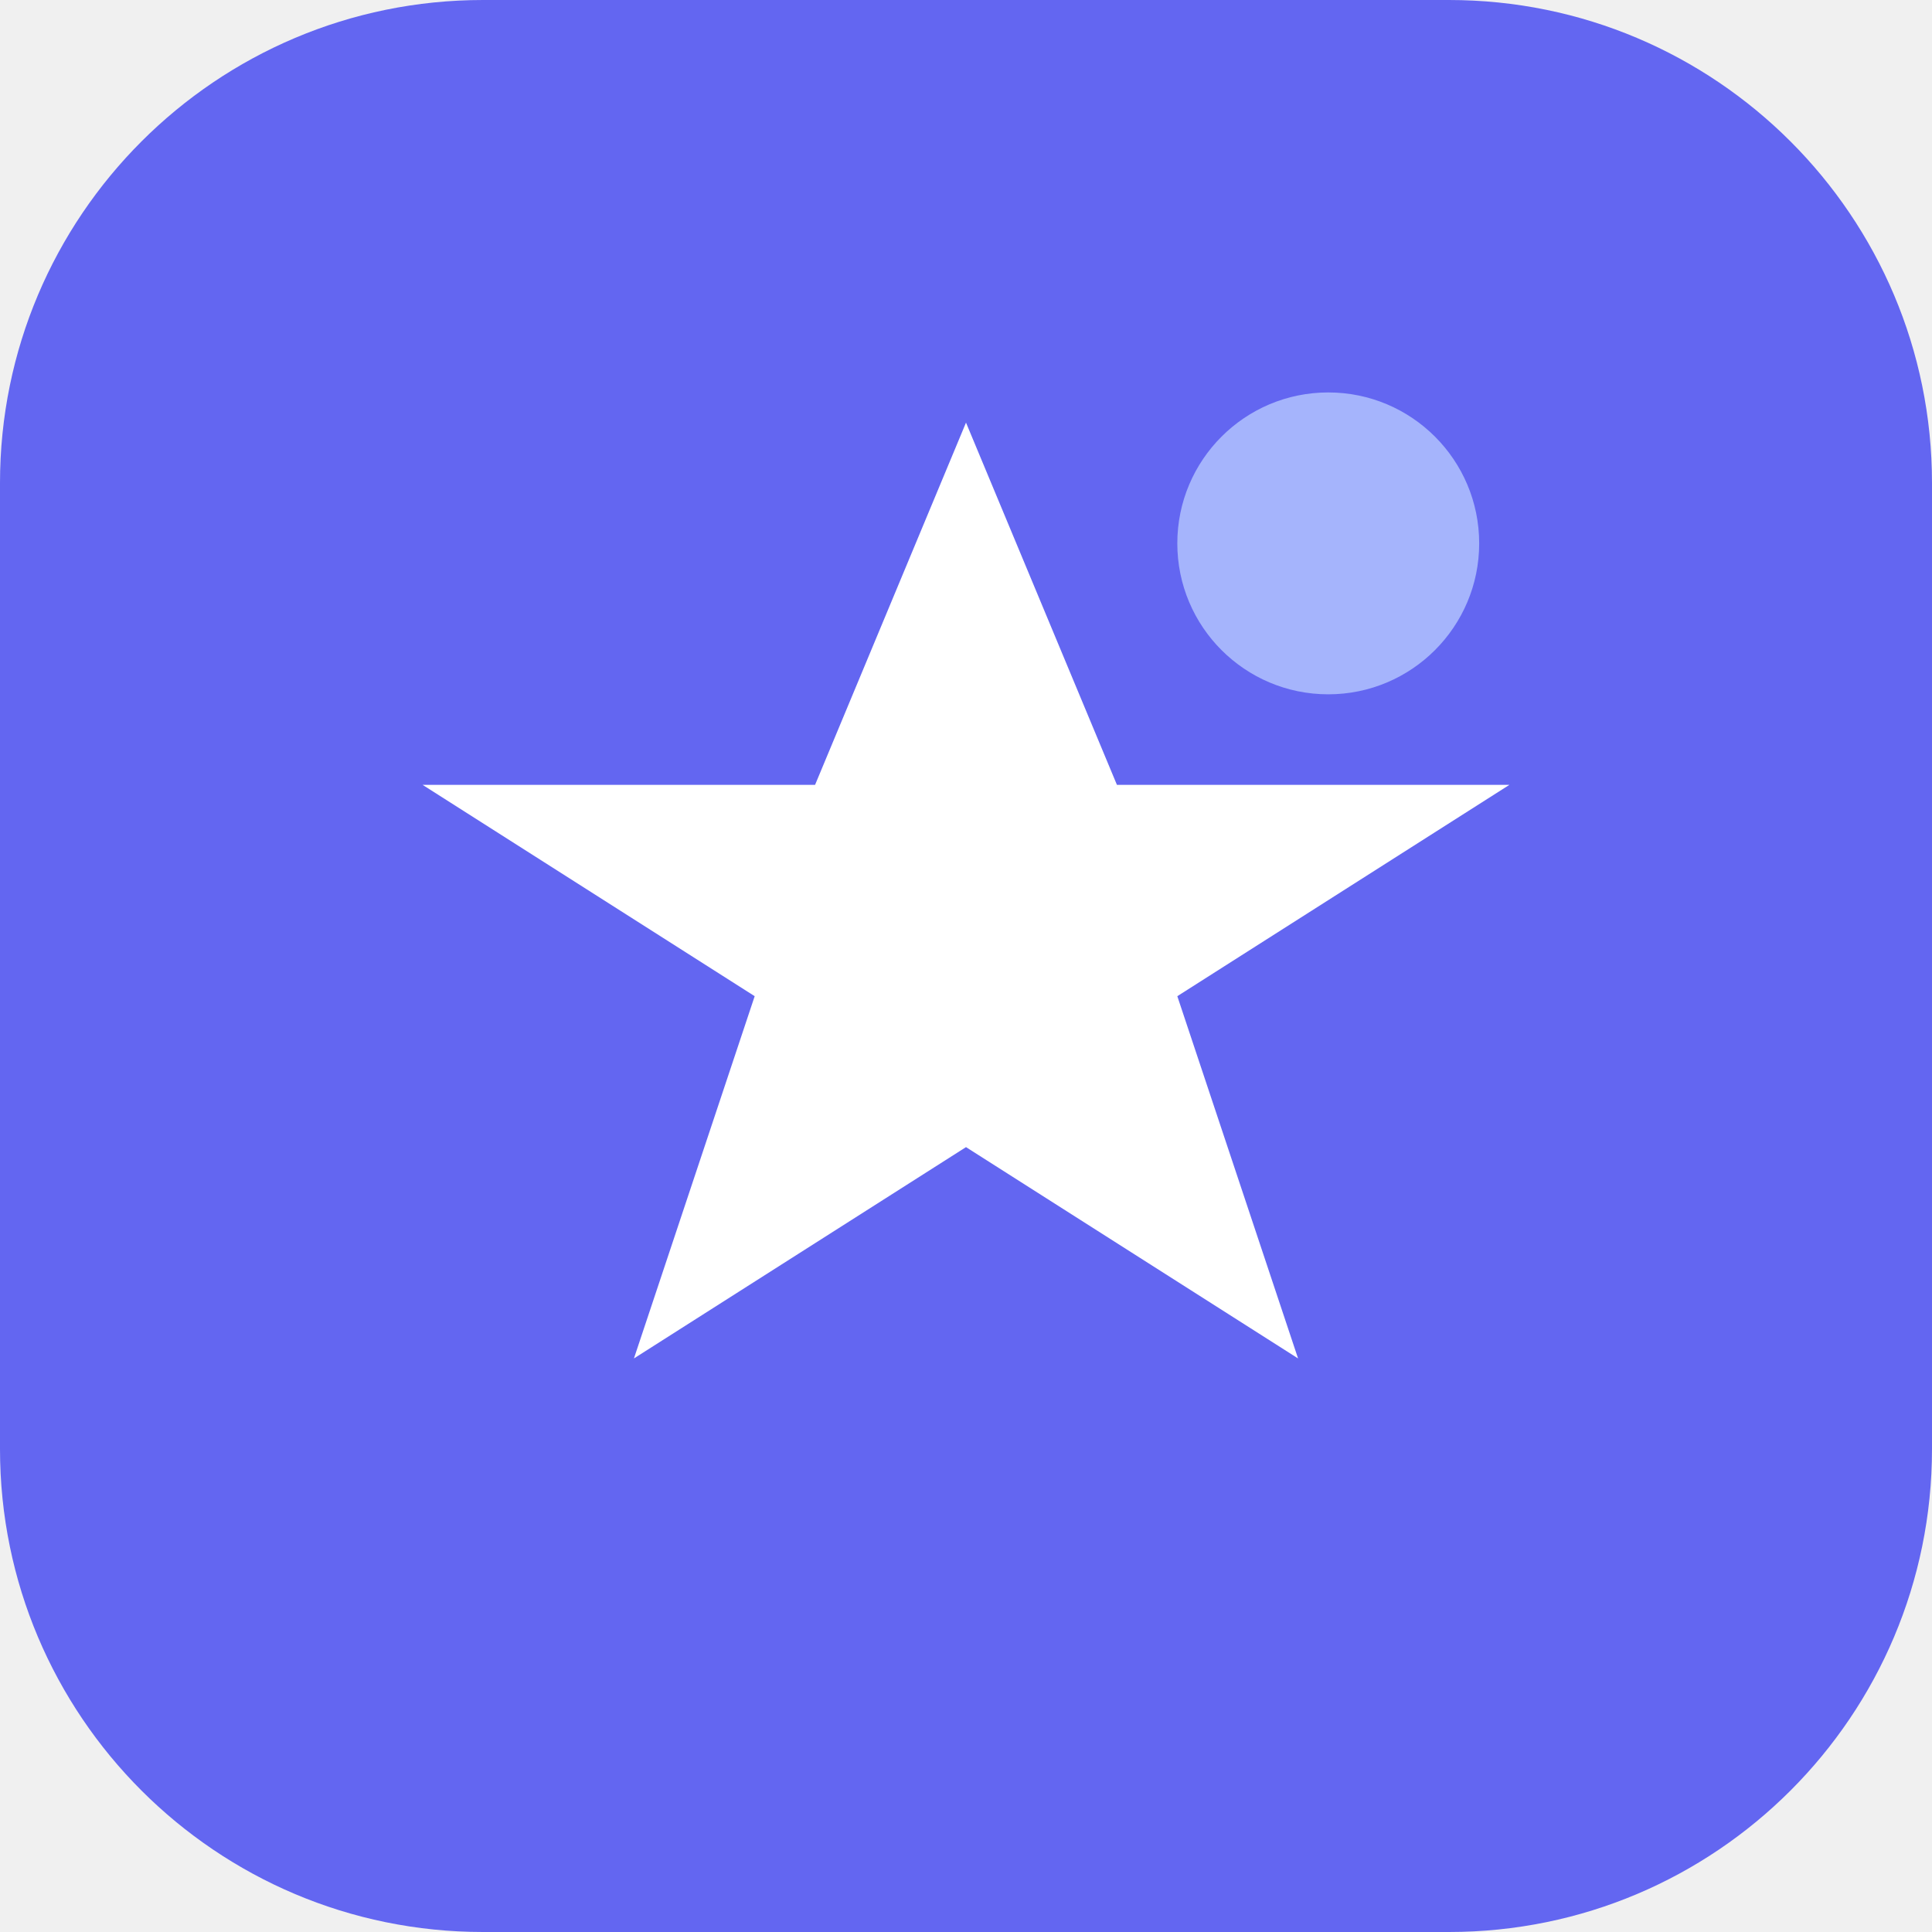
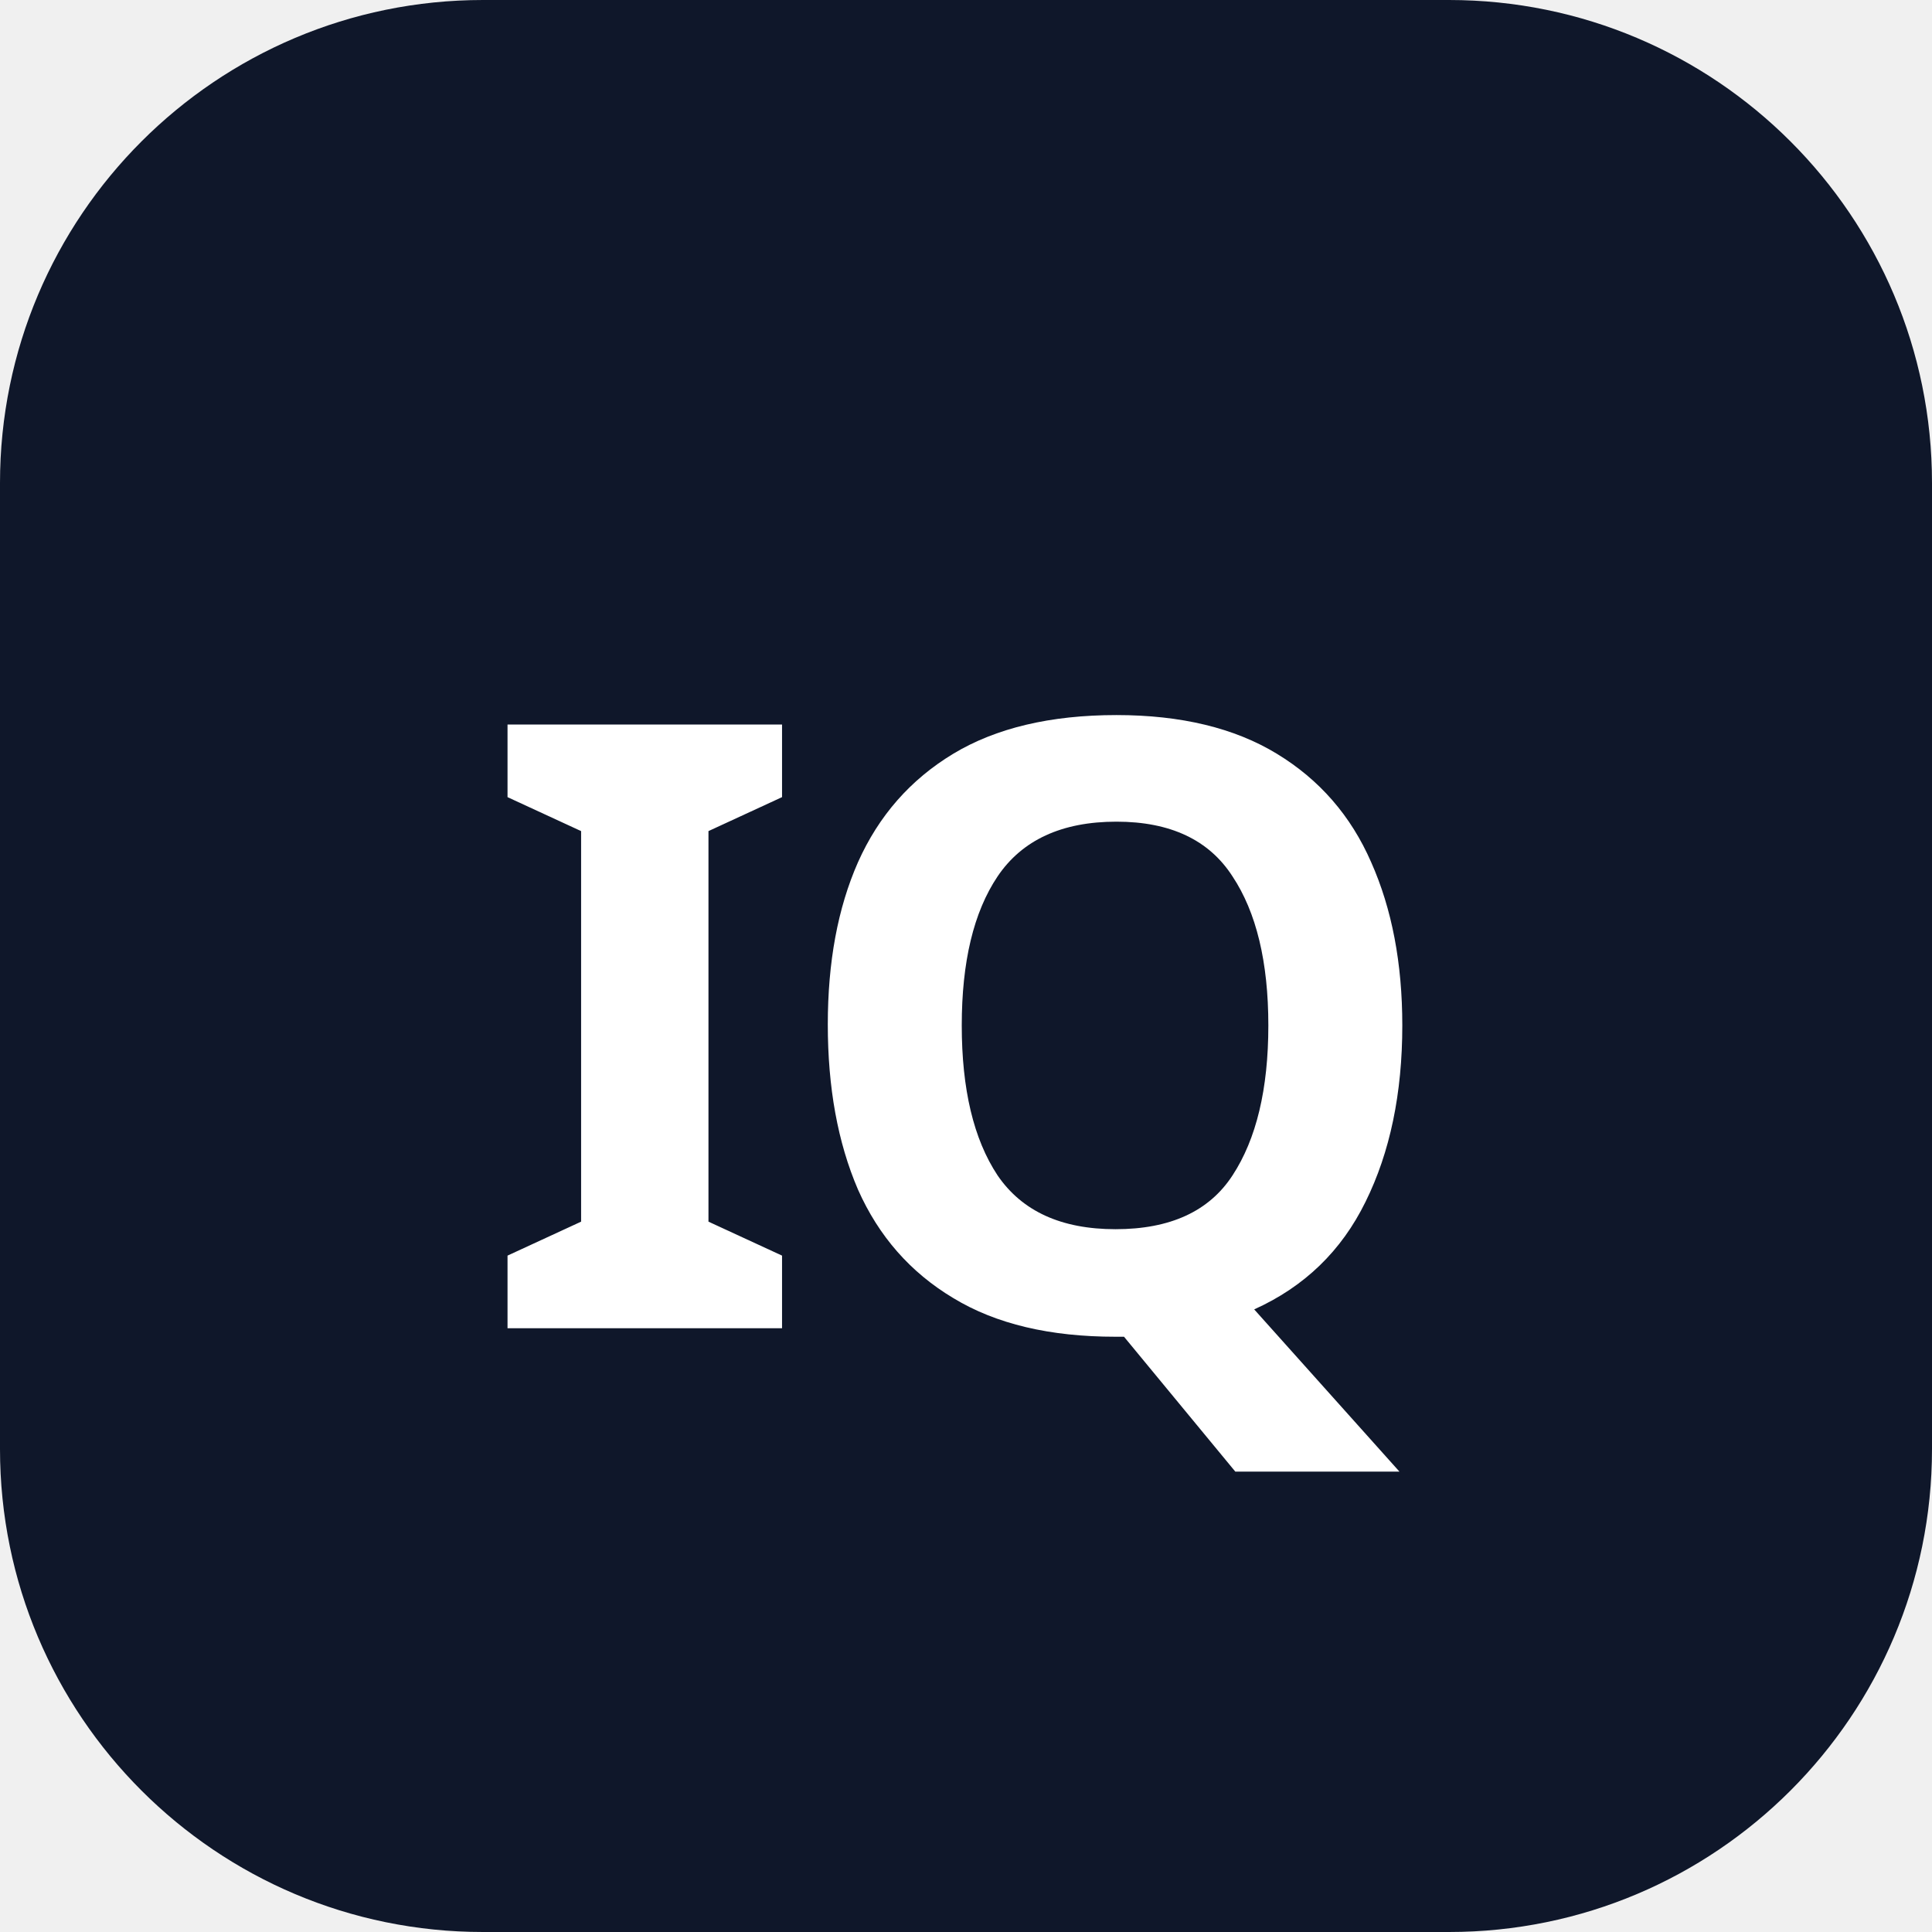
- <svg xmlns="http://www.w3.org/2000/svg" width="32" height="32" viewBox="0 0 32 32" fill="none">
-   <rect width="32" height="32" rx="8" fill="#6366f1" />
-   <path d="M16 7L18.5 13H25L19.5 16.5L21.5 22.5L16 19L10.5 22.5L12.5 16.5L7 13H13.5L16 7Z" fill="white" />
-   <circle cx="22" cy="9" r="2.5" fill="#a5b4fc" />
+ <svg xmlns="http://www.w3.org/2000/svg" viewBox="0 0 32 32">
+   <rect width="32" height="32" rx="8" fill="#0f172a" />
+   <text x="16" y="22" text-anchor="middle" font-family="system-ui, sans-serif" font-weight="900" font-size="14" fill="white" letter-spacing="-0.5">IQ</text>
</svg>
